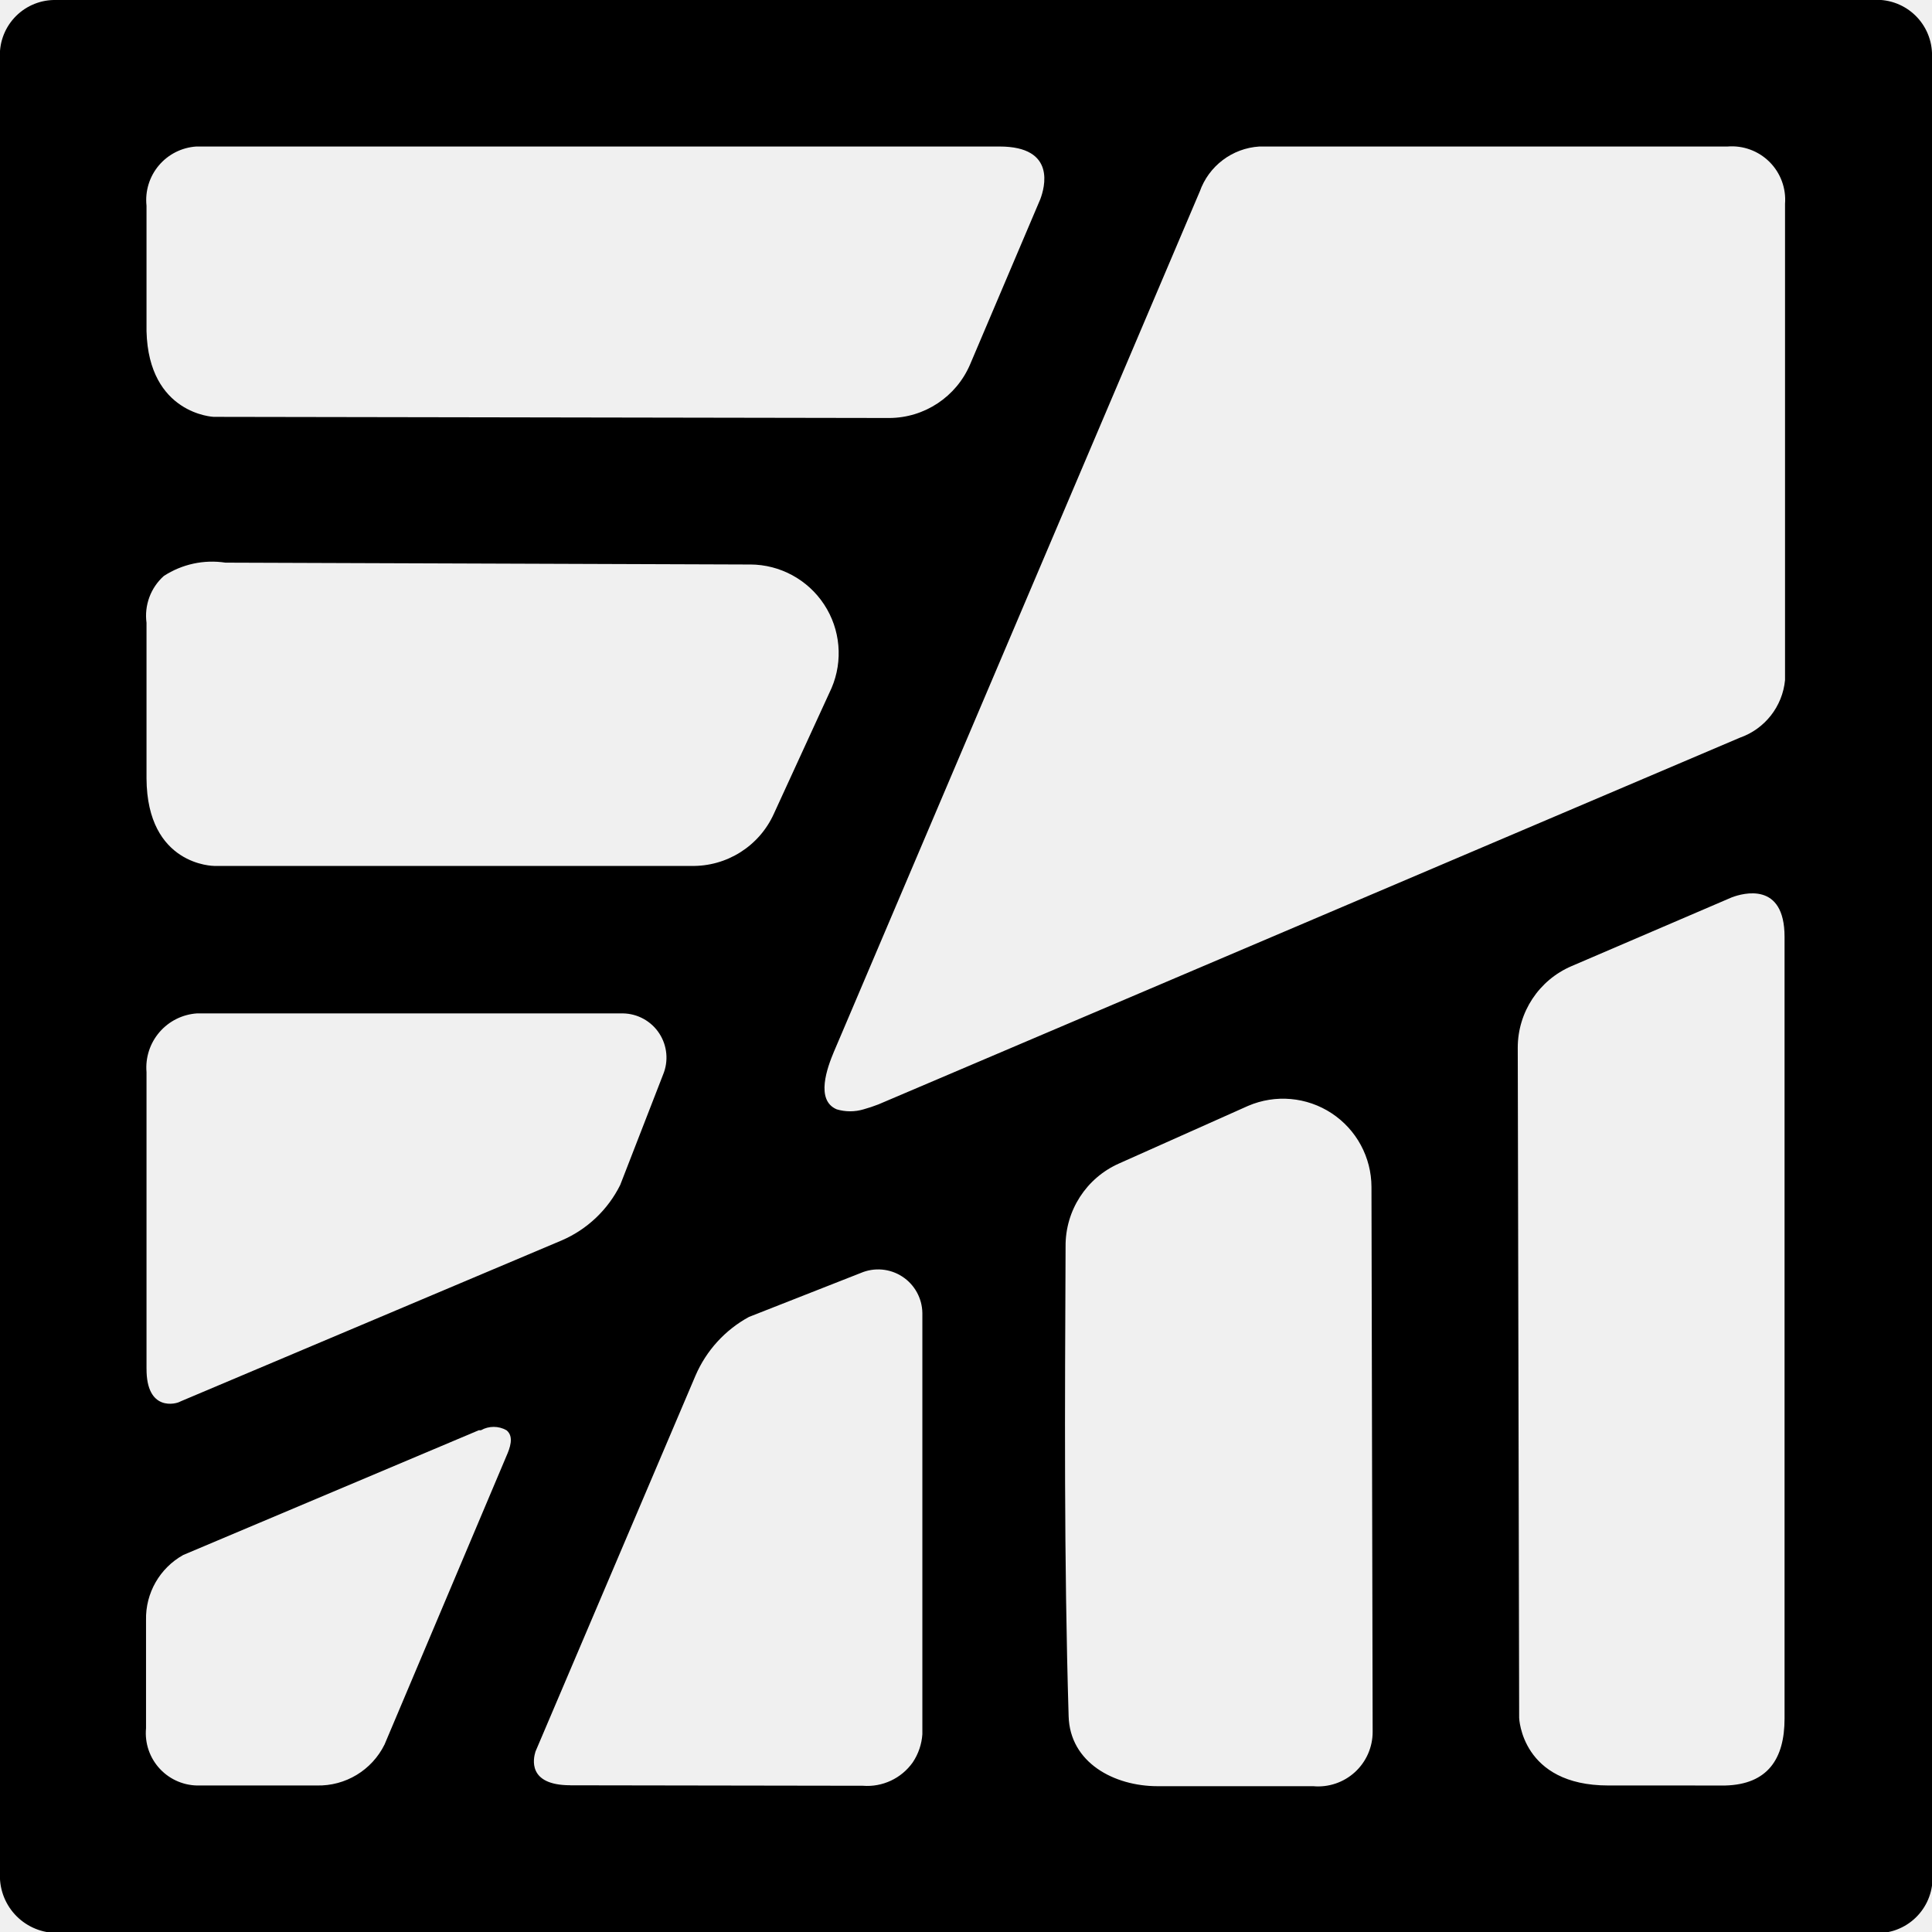
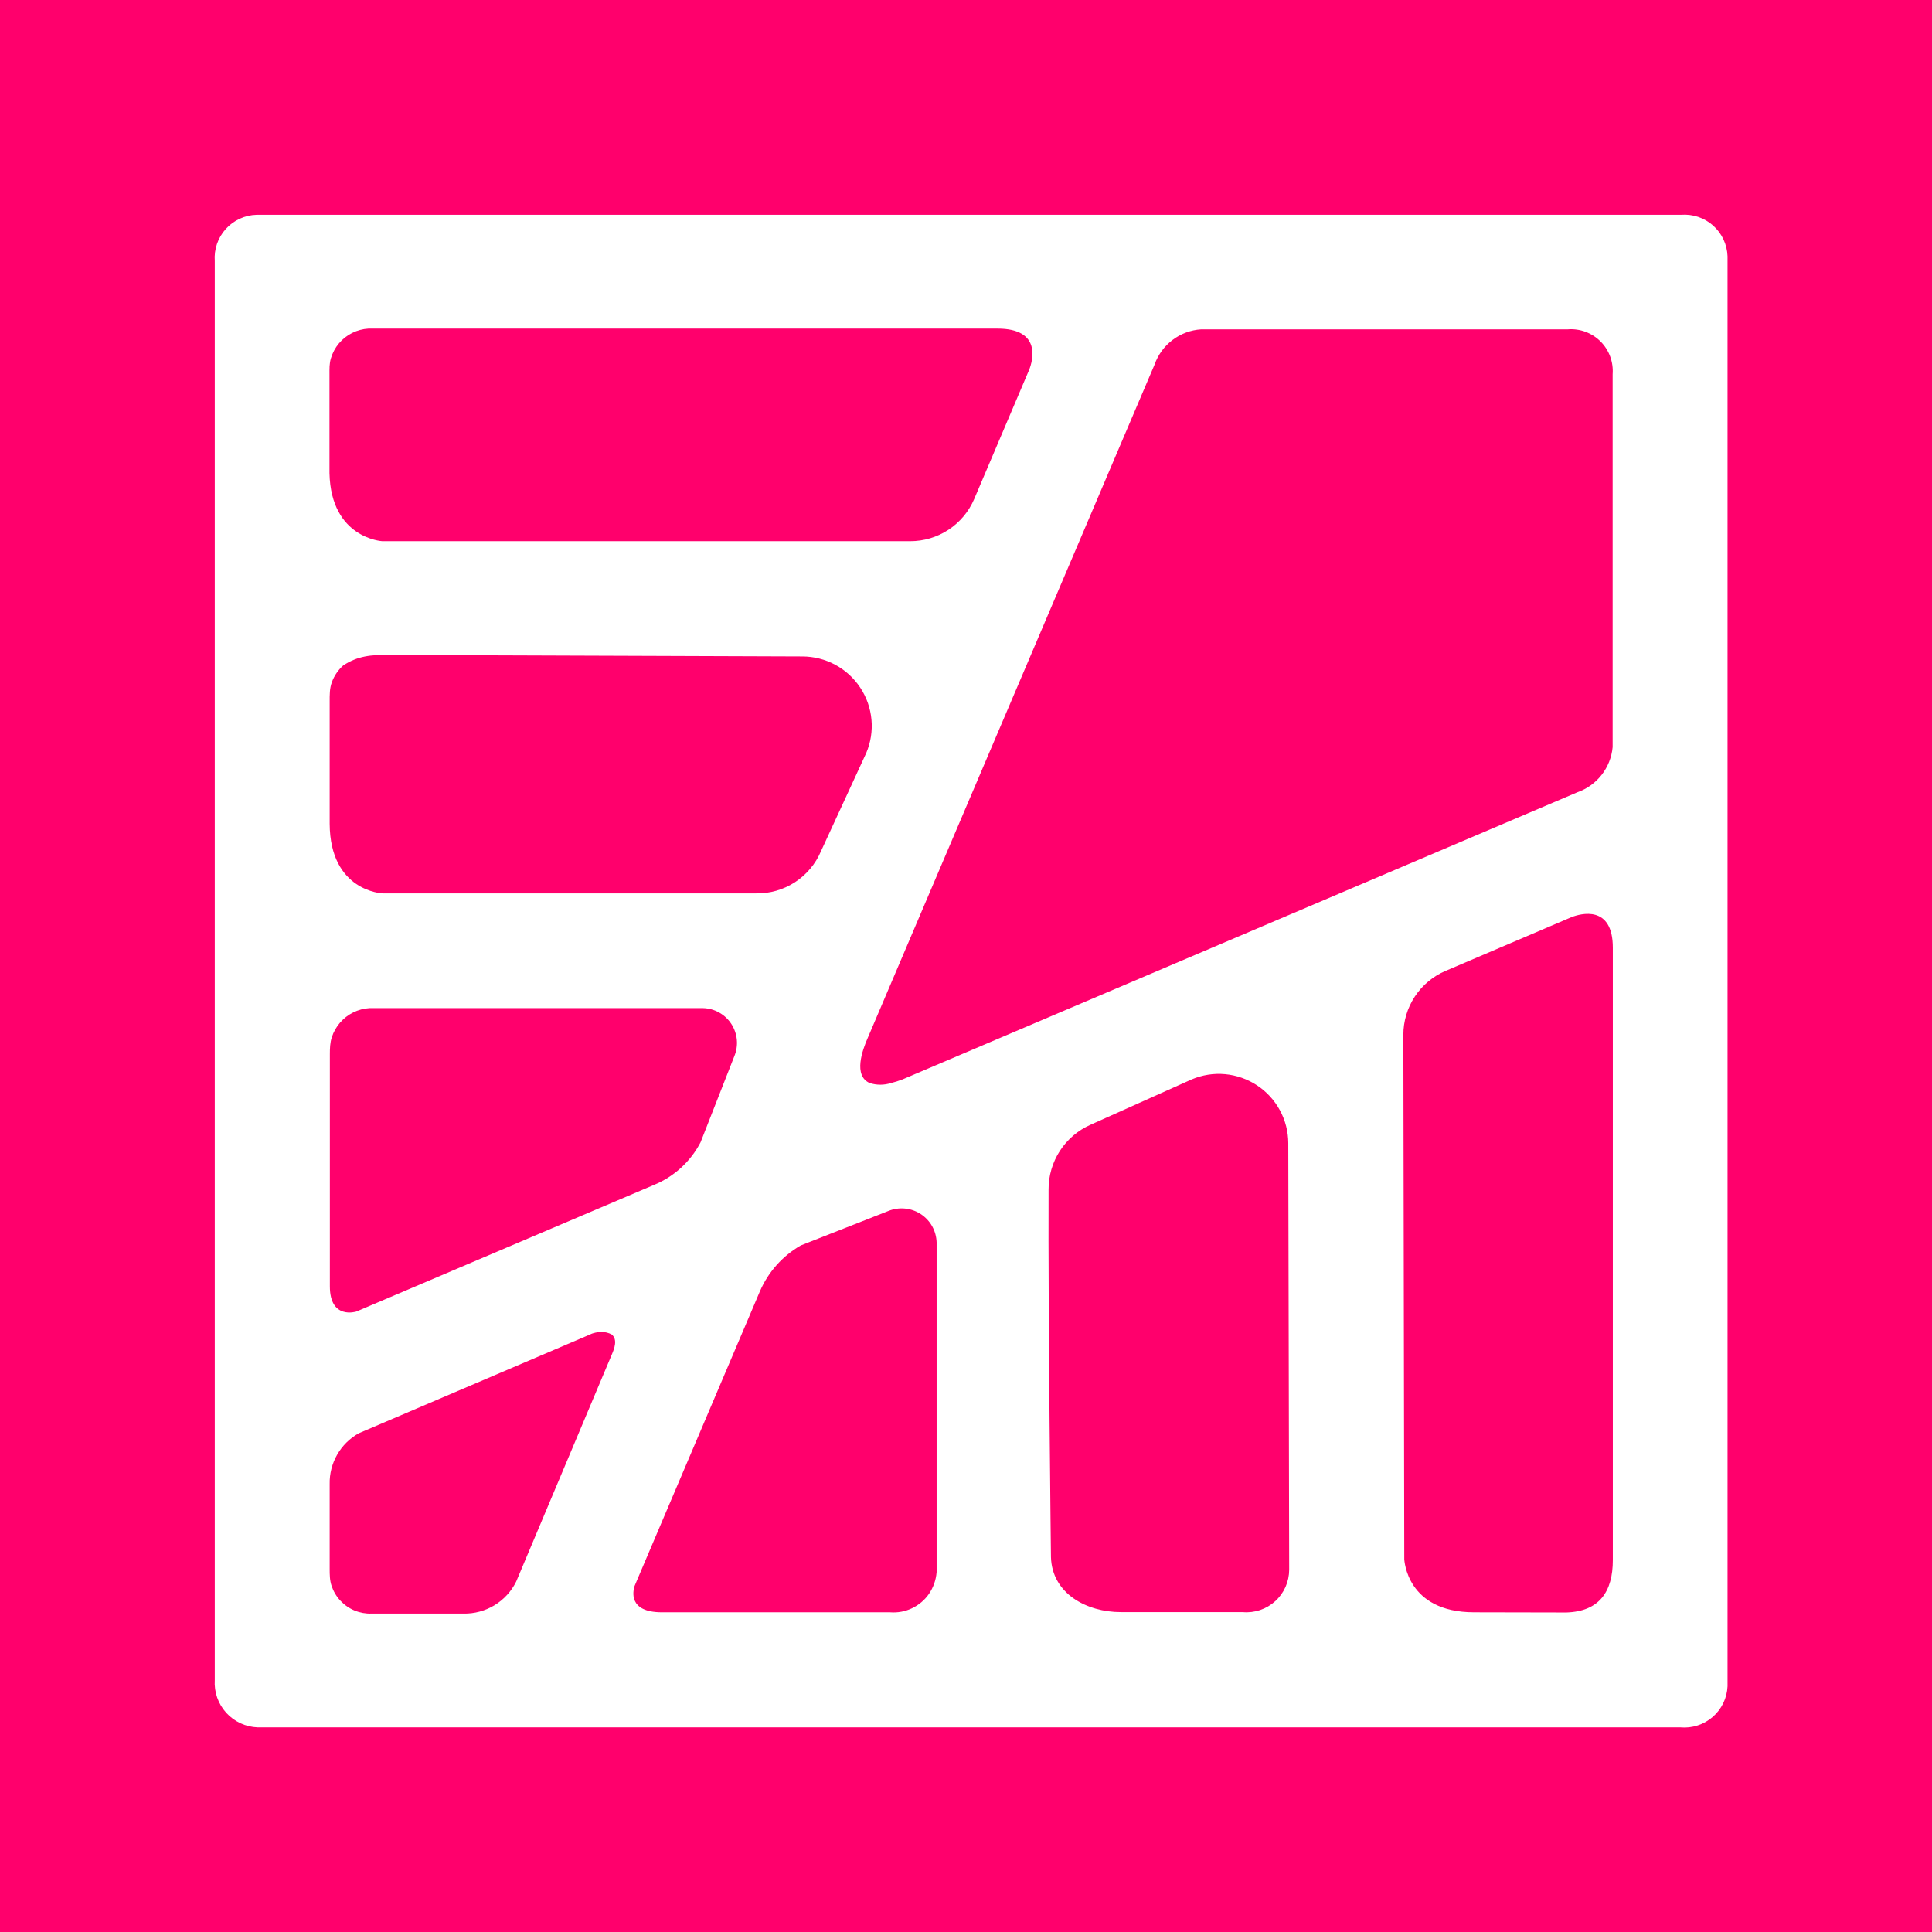
- <svg xmlns="http://www.w3.org/2000/svg" width="85" height="85" viewBox="0 0 85 85">
-   <g fill="currentColor">
-     <path fill-rule="evenodd" clip-rule="evenodd" d="M85 35.534V2.327A2.43 2.43 0 0 0 82.374 0H2.358A2.42 2.42 0 0 0 0 2.595v79.78a2.512 2.512 0 0 0 2.42 2.666h79.954a2.43 2.43 0 0 0 2.647-2.306l-.02-47.2zm-32.218-27.1a2.976 2.976 0 0 1 2.625-1.988h20.594a2.348 2.348 0 0 1 2.533 2.523v20.954a2.987 2.987 0 0 1-1.988 2.533L38.644 48.59a6.84 6.84 0 0 1-.649.216 2.06 2.06 0 0 1-1.184 0c-.947-.402-.412-1.843-.123-2.533l.36-.844L52.781 8.433zM6.446 14.538V9.051a2.358 2.358 0 0 1 2.193-2.605h35.339c2.512 0 1.977 1.823 1.791 2.317l-3.089 7.27a3.883 3.883 0 0 1-3.552 2.357L9.401 18.34s-2.862-.113-2.955-3.769v-.03zm26.566 10.297a3.903 3.903 0 0 1 3.573 5.437l-2.533 5.519a3.902 3.902 0 0 1-3.656 2.306H9.422s-2.955 0-2.976-3.85V27.4a2.348 2.348 0 0 1 .762-2.06c.8-.52 1.764-.73 2.708-.586l23.096.082zM6.446 60.216V47.17a2.389 2.389 0 0 1 2.224-2.585h18.74a1.946 1.946 0 0 1 1.761 2.698l-1.884 4.85a5.149 5.149 0 0 1-2.575 2.44L7.94 61.657c-.196.124-1.503.454-1.493-1.441zm14.621 2.708h.093a1.143 1.143 0 0 1 1.122 0c.35.278.145.803 0 1.133l-5.364 12.695a3.234 3.234 0 0 1-2.976 1.802H8.794a2.305 2.305 0 0 1-2.369-2.522v-4.757a3.192 3.192 0 0 1 1.638-2.863l13.004-5.488zm4.026 15.62c-1.904 0-1.627-1.184-1.534-1.483l7.043-16.547a5.343 5.343 0 0 1 2.348-2.574l4.922-1.935a1.945 1.945 0 0 1 2.708 1.76V76.3c-.03.442-.176.868-.422 1.236a2.451 2.451 0 0 1-2.194 1.03l-12.87-.02zm35.298-2.347a2.398 2.398 0 0 1-2.616 2.388h-6.847c-1.905 0-3.861-1.03-3.913-3.089-.206-6.888-.164-13.653-.134-20.655a3.954 3.954 0 0 1 2.358-3.655l5.674-2.533a3.892 3.892 0 0 1 5.426 3.572l.052 23.971zm10.369 2.357c-3.83 0-3.923-2.975-3.923-2.975l-.062-29.48a3.902 3.902 0 0 1 2.368-3.594l7.053-3.027c.495-.185 2.317-.7 2.317 1.74V75.61c0 1.772-.741 2.894-2.605 2.945" fill="currentColor" />
-   </g>
+ <svg xmlns="http://www.w3.org/2000/svg" width="72" height="72" viewBox="0 0 72 72" fill="none">
+   <rect width="72" height="72" fill="#FF006C" />
+   <path fill-rule="evenodd" clip-rule="evenodd" d="M64.38 31.566V9.549C64.372 9.332 64.321 9.119 64.228 8.922C64.136 8.726 64.005 8.55 63.843 8.406C63.681 8.262 63.491 8.152 63.285 8.083C63.079 8.014 62.861 7.988 62.645 8.005H9.561C9.344 8.011 9.131 8.061 8.934 8.152C8.737 8.242 8.56 8.372 8.415 8.533C8.269 8.694 8.158 8.882 8.087 9.088C8.017 9.293 7.988 9.51 8.004 9.726V62.612C7.99 62.834 8.021 63.055 8.094 63.265C8.168 63.474 8.282 63.666 8.431 63.831C8.58 63.995 8.761 64.127 8.962 64.221C9.163 64.314 9.381 64.366 9.602 64.374H62.625C62.841 64.394 63.06 64.369 63.267 64.302C63.474 64.235 63.665 64.127 63.829 63.984C63.993 63.841 64.126 63.666 64.221 63.471C64.316 63.275 64.37 63.062 64.38 62.844V31.566ZM43.025 13.592C43.153 13.225 43.387 12.904 43.697 12.67C44.006 12.435 44.378 12.297 44.766 12.274H58.425C58.649 12.256 58.874 12.287 59.085 12.365C59.296 12.443 59.487 12.566 59.647 12.725C59.806 12.884 59.928 13.075 60.006 13.286C60.084 13.497 60.115 13.723 60.098 13.947V27.844C60.063 28.221 59.921 28.579 59.688 28.877C59.456 29.174 59.143 29.399 58.787 29.524L33.635 40.226C33.494 40.281 33.35 40.326 33.204 40.362C32.947 40.444 32.67 40.444 32.412 40.362C31.791 40.089 32.139 39.133 32.337 38.682L32.576 38.122L43.025 13.592ZM12.279 17.635V13.967C12.279 13.726 12.272 13.557 12.332 13.353C12.393 13.15 12.494 12.961 12.63 12.798C12.767 12.636 12.935 12.503 13.125 12.408C13.315 12.313 13.522 12.258 13.734 12.246H37.172C38.838 12.246 38.483 13.455 38.353 13.783L36.305 18.598C36.105 19.064 35.773 19.462 35.349 19.741C34.925 20.02 34.429 20.169 33.921 20.168H14.246C14.246 20.168 12.334 20.066 12.279 17.635ZM29.906 24.464C30.333 24.465 30.753 24.572 31.128 24.774C31.504 24.977 31.824 25.27 32.059 25.626C32.295 25.982 32.438 26.391 32.477 26.816C32.516 27.242 32.449 27.67 32.282 28.063L30.595 31.723C30.394 32.197 30.055 32.6 29.623 32.88C29.192 33.16 28.686 33.304 28.171 33.294H14.26C14.26 33.294 12.3 33.226 12.286 30.699V26.164C12.286 25.892 12.281 25.657 12.369 25.419C12.457 25.181 12.602 24.968 12.791 24.799C13.32 24.453 13.805 24.39 14.581 24.409L29.906 24.464ZM12.293 47.936V39.277C12.293 39.073 12.3 38.856 12.365 38.656C12.43 38.456 12.534 38.272 12.671 38.112C12.809 37.953 12.976 37.823 13.165 37.73C13.353 37.637 13.558 37.582 13.768 37.569H26.197C26.408 37.574 26.615 37.63 26.799 37.733C26.984 37.836 27.14 37.982 27.255 38.159C27.37 38.336 27.44 38.538 27.46 38.749C27.479 38.959 27.446 39.17 27.365 39.365L26.109 42.568C25.736 43.289 25.118 43.853 24.367 44.16L13.276 48.879C13.276 48.879 12.293 49.193 12.293 47.936ZM21.991 49.732C22.106 49.67 22.29 49.638 22.421 49.638C22.552 49.638 22.681 49.67 22.796 49.732C23.029 49.923 22.892 50.265 22.796 50.49L19.238 58.938C19.058 59.305 18.776 59.612 18.426 59.824C18.076 60.035 17.673 60.143 17.265 60.133H13.85C13.633 60.141 13.417 60.102 13.216 60.02C13.015 59.937 12.835 59.812 12.686 59.653C12.538 59.495 12.426 59.306 12.357 59.1C12.287 58.894 12.286 58.681 12.286 58.46V55.305C12.278 54.921 12.375 54.542 12.567 54.208C12.758 53.875 13.036 53.6 13.372 53.413L21.991 49.732ZM24.668 60.085C23.404 60.085 23.589 59.293 23.65 59.102L28.321 48.12C28.631 47.402 29.165 46.803 29.844 46.413L33.109 45.129C33.303 45.05 33.515 45.019 33.724 45.039C33.934 45.059 34.136 45.129 34.312 45.244C34.488 45.358 34.635 45.514 34.738 45.697C34.841 45.881 34.898 46.087 34.905 46.297V58.59C34.882 58.881 34.783 59.161 34.618 59.402C34.457 59.633 34.239 59.816 33.985 59.936C33.731 60.056 33.45 60.108 33.17 60.085H24.668ZM48.044 58.501C48.043 58.721 47.996 58.939 47.907 59.141C47.817 59.342 47.687 59.523 47.524 59.671C47.361 59.819 47.168 59.932 46.959 60.002C46.75 60.072 46.529 60.098 46.31 60.078H41.768C40.505 60.078 39.207 59.396 39.166 58.03C39.166 58.03 39.057 48.981 39.077 44.337C39.073 43.824 39.22 43.32 39.499 42.889C39.778 42.458 40.178 42.119 40.648 41.913L44.411 40.226C44.804 40.059 45.232 39.992 45.657 40.031C46.083 40.07 46.492 40.214 46.848 40.449C47.204 40.684 47.497 41.004 47.7 41.38C47.902 41.755 48.009 42.175 48.01 42.602L48.044 58.501ZM54.935 60.085C52.401 60.085 52.34 58.112 52.333 58.118L52.299 38.566C52.298 38.059 52.447 37.562 52.726 37.139C53.005 36.715 53.403 36.382 53.87 36.183L58.575 34.175C58.896 34.052 60.111 33.704 60.105 35.329C60.105 42.928 60.105 50.531 60.105 58.139C60.105 59.314 59.606 60.051 58.377 60.092" fill="white" />
</svg>
